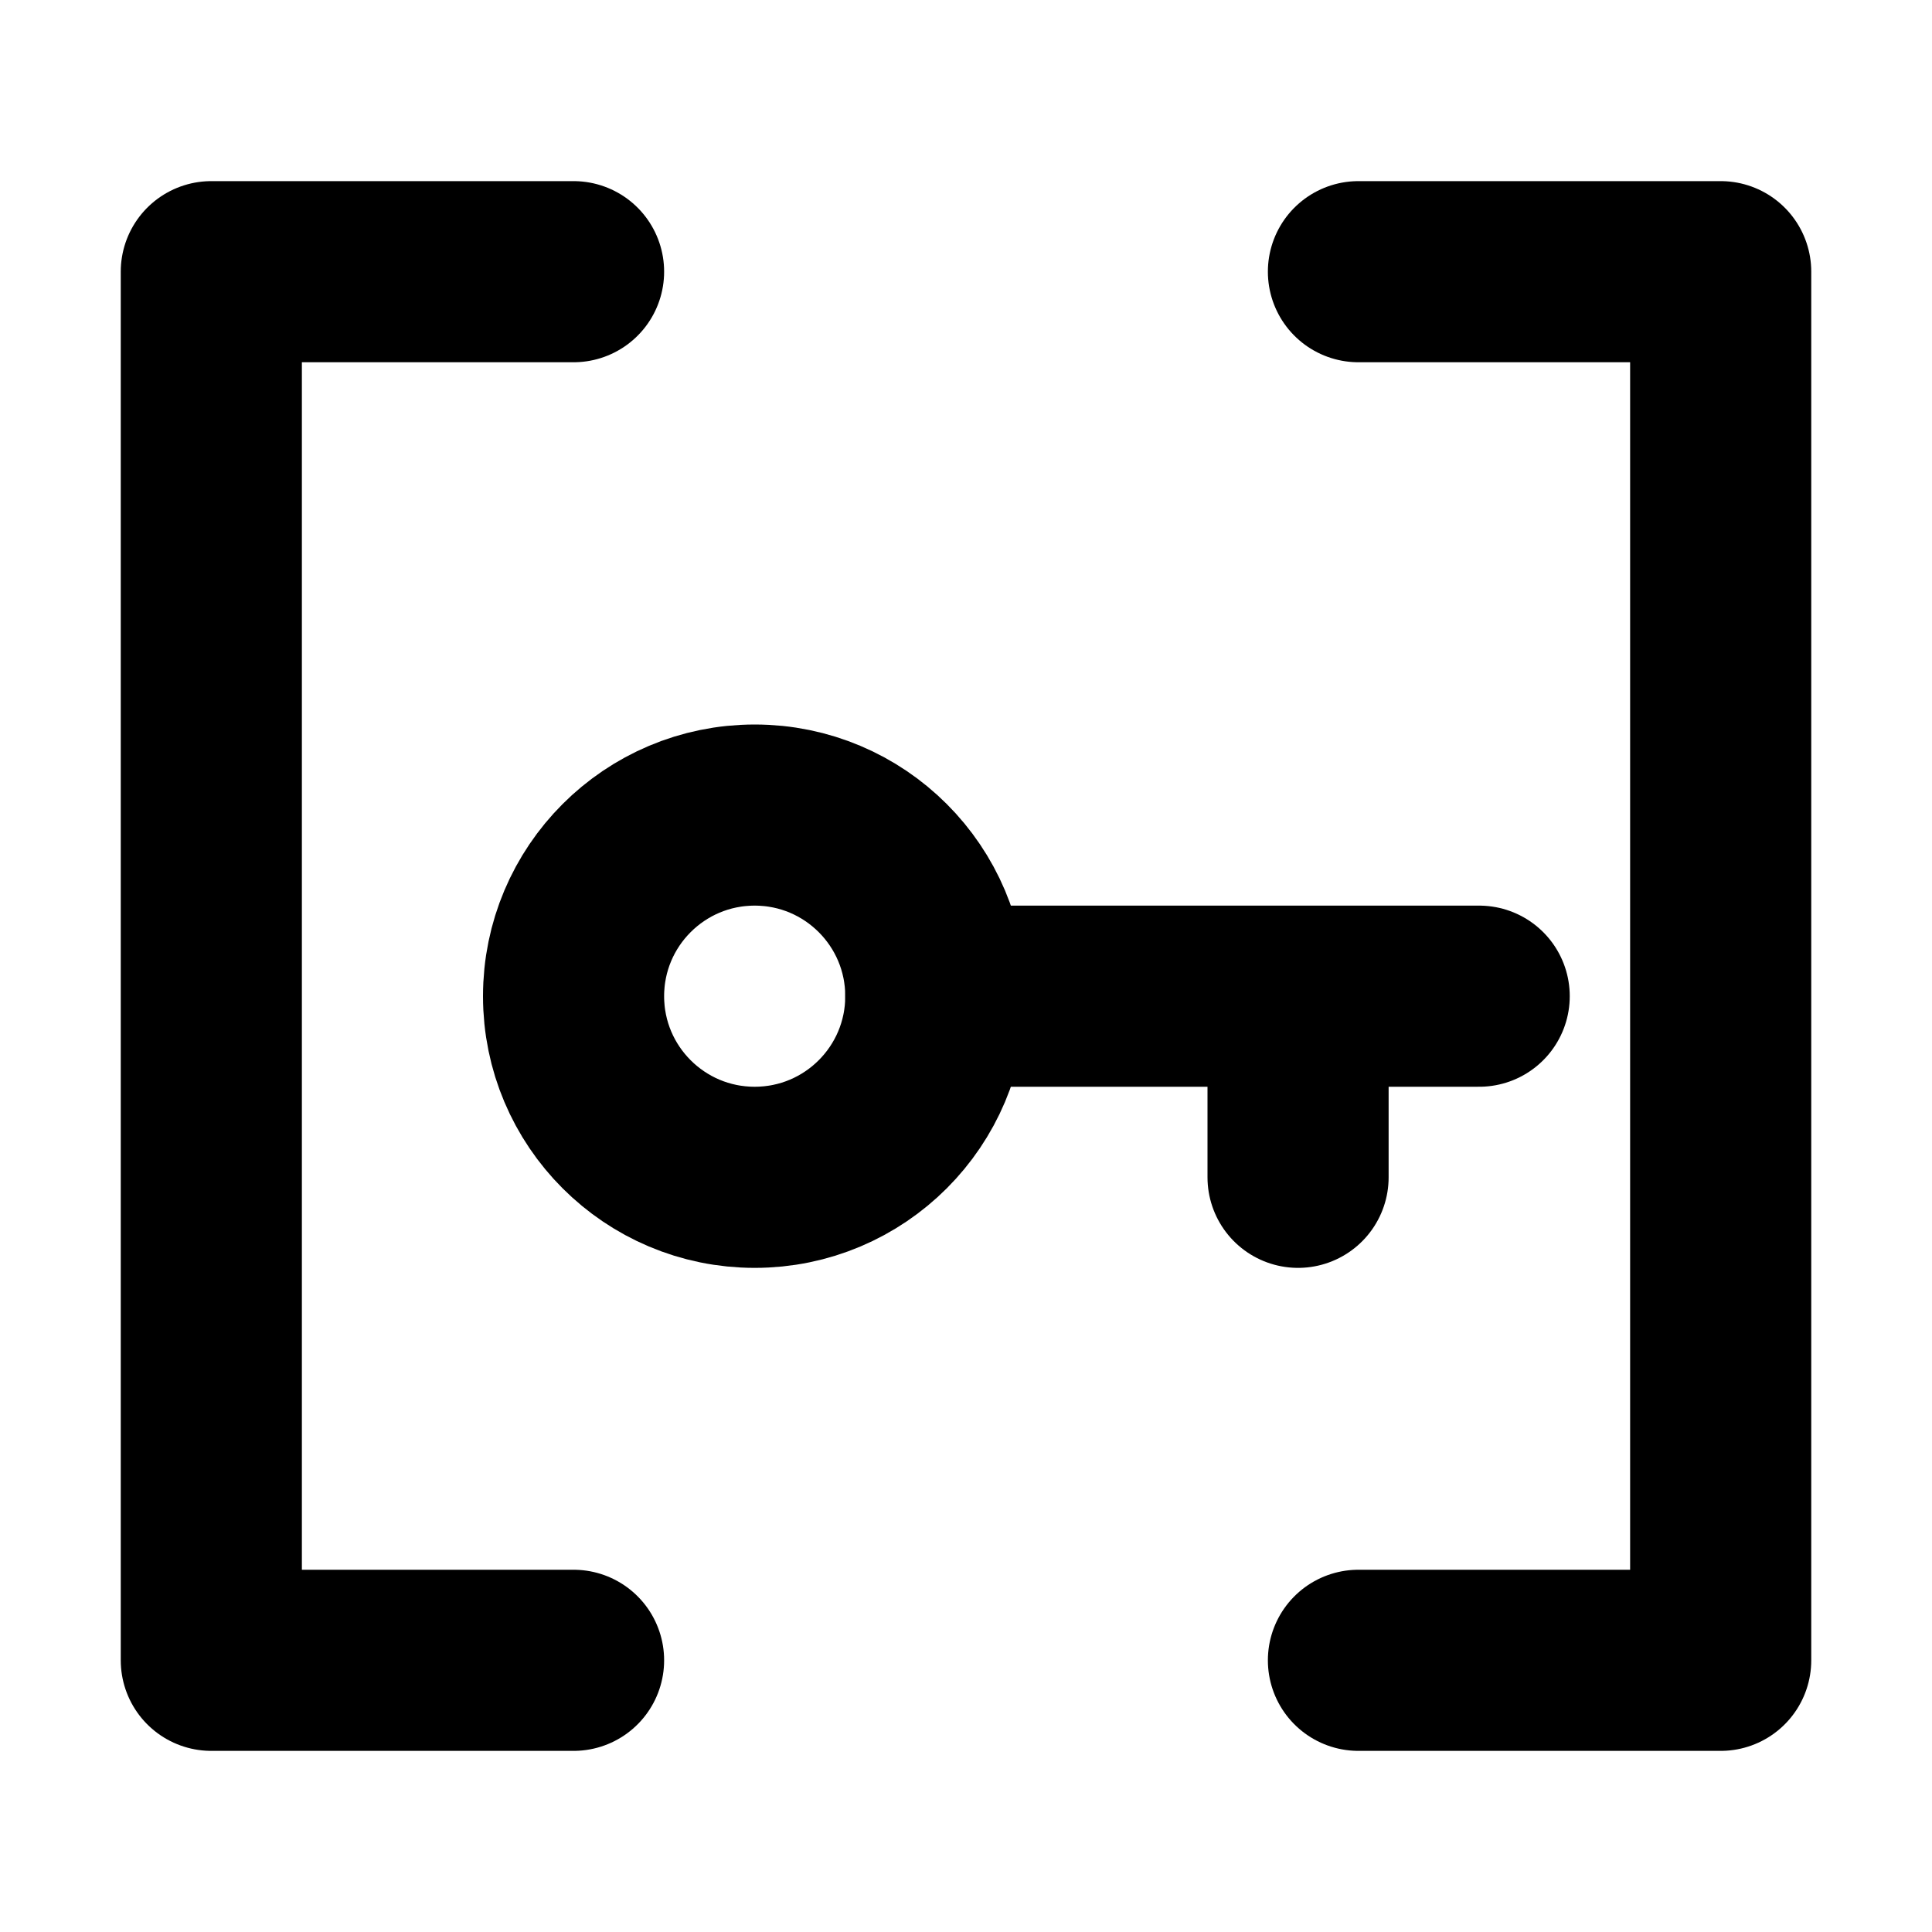
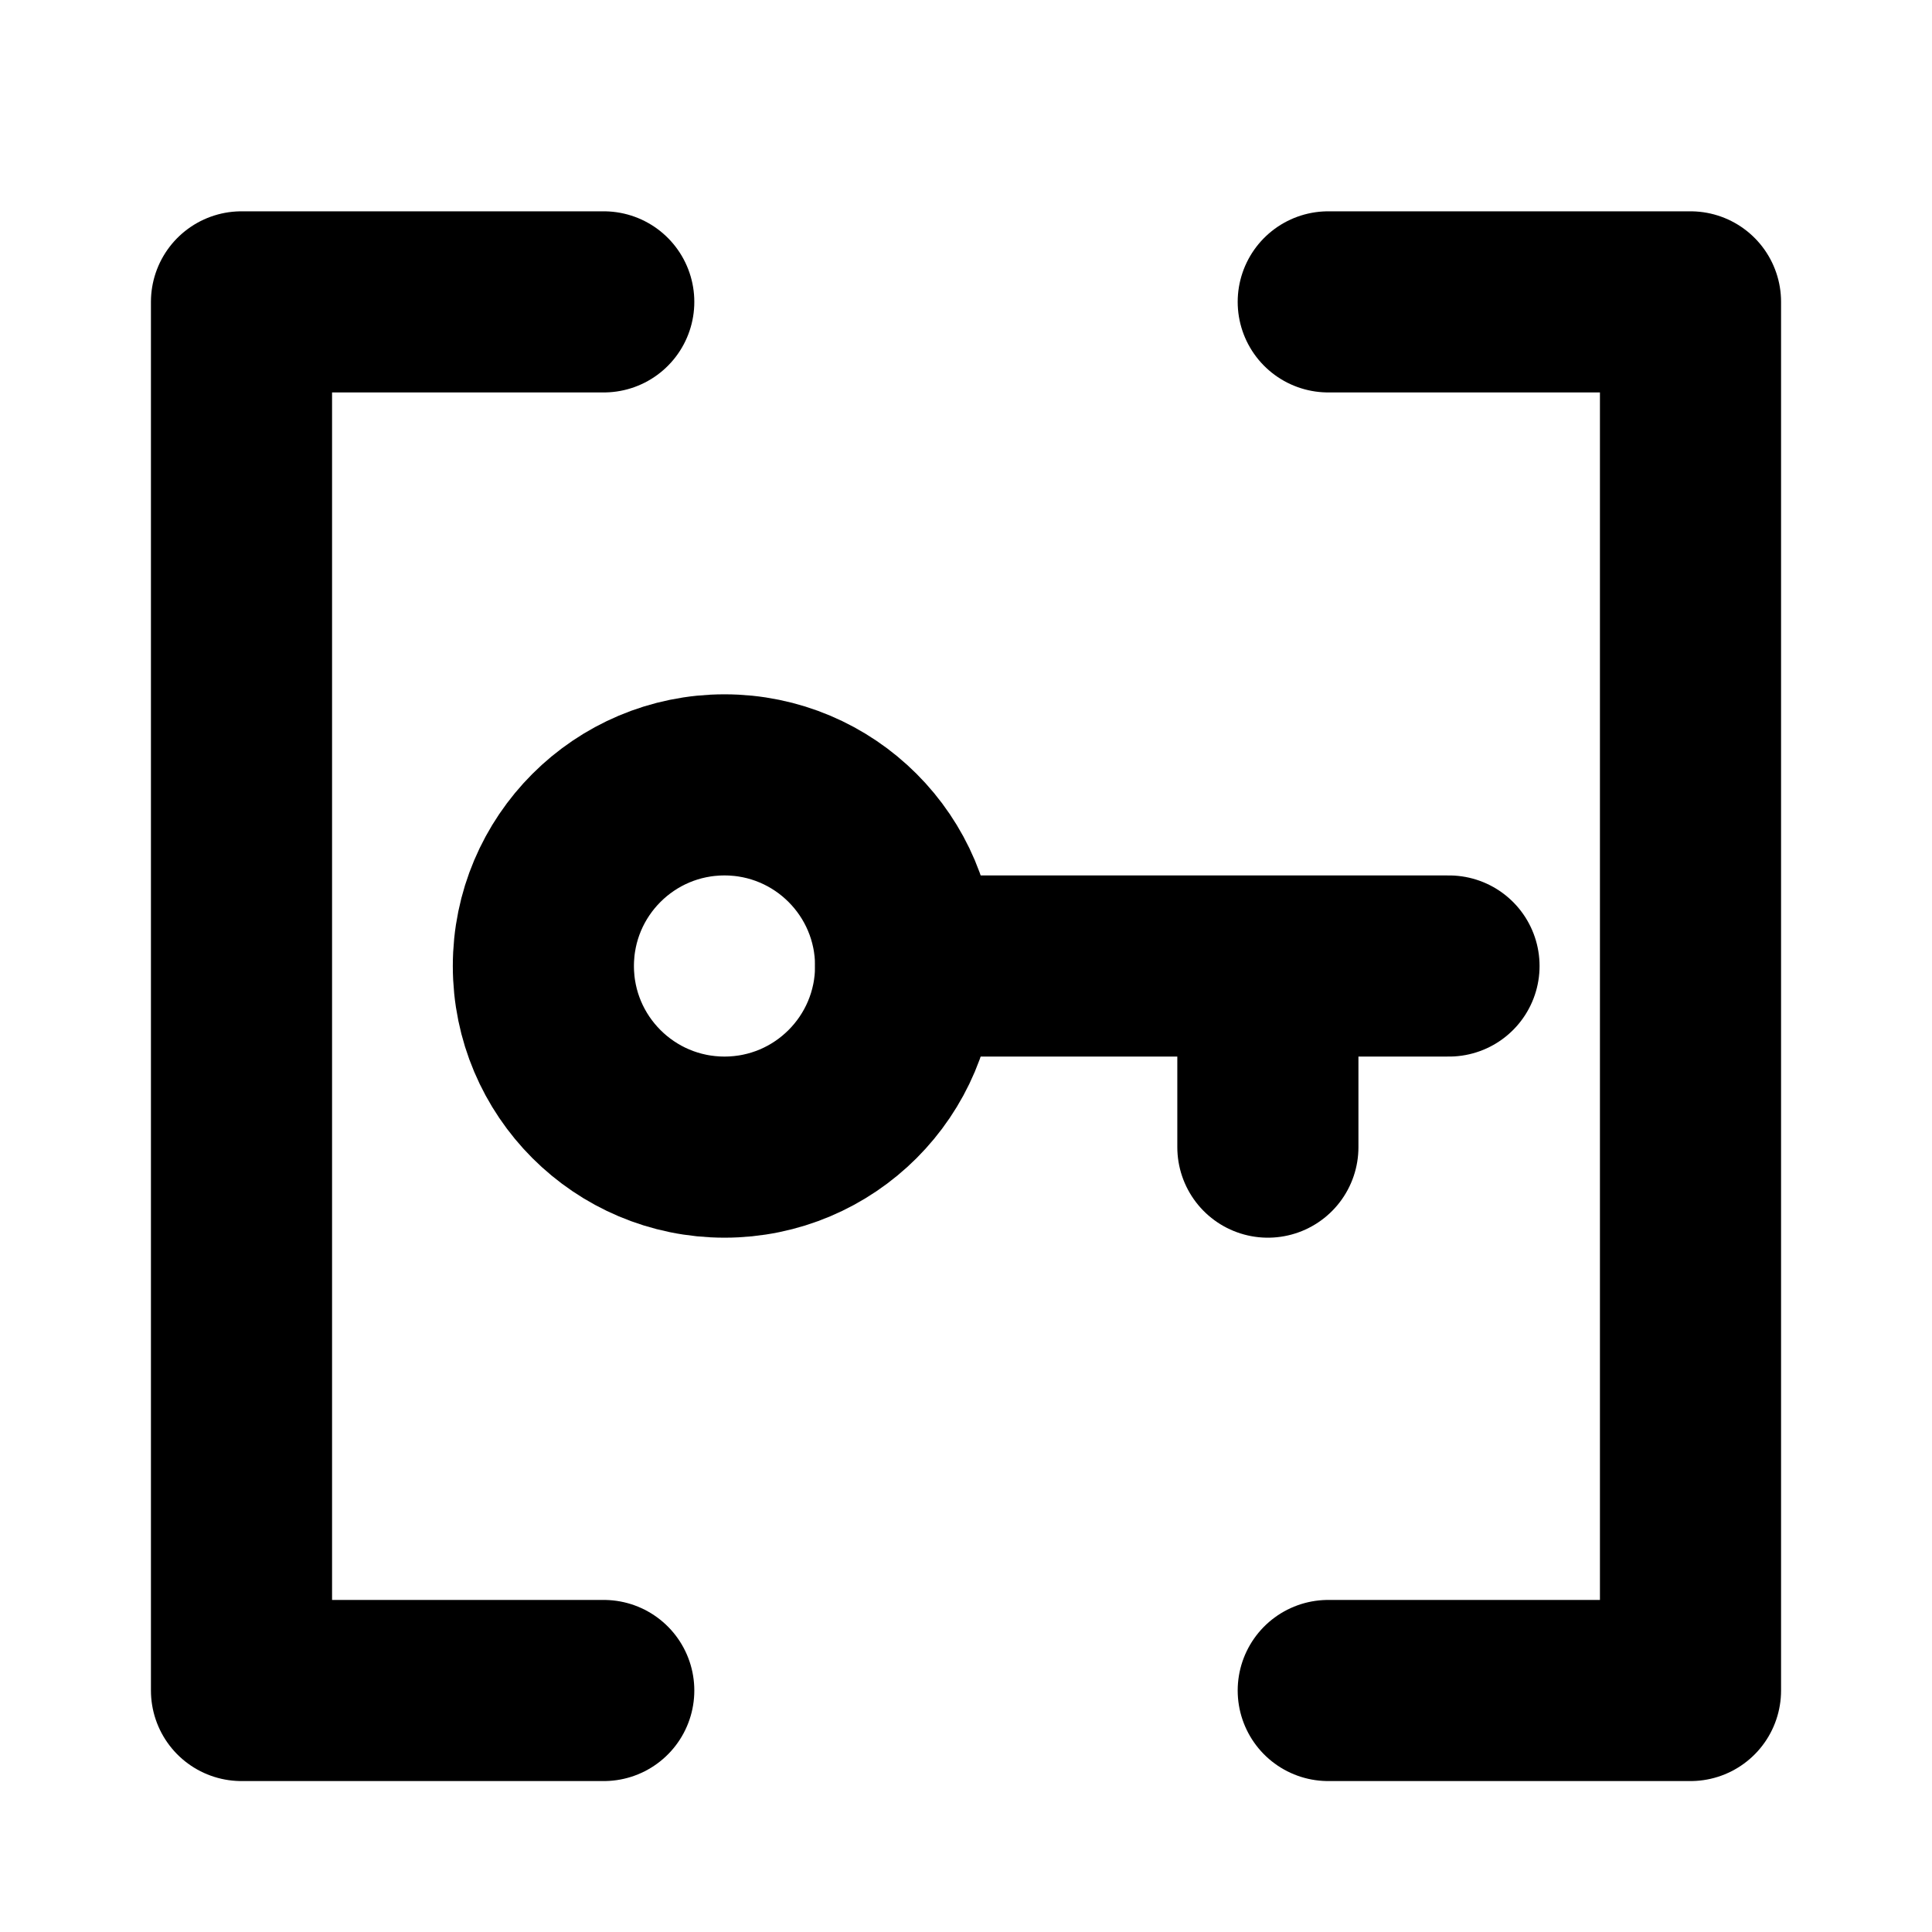
<svg xmlns="http://www.w3.org/2000/svg" viewBox="0 0 16 16" fill="none" stroke="currentColor" stroke-width="1.5" stroke-linecap="round" stroke-linejoin="round">
-   <path class="accent" d="M4.75 2.25H1.75V13.75H4.75M11.25 2.25H14.25V13.75H11.25" />
-   <circle cx="6.25" cy="8.25" r="1.5" />
-   <path d="M7.75 8.25H12.25M10.75 8.25V9.75" />
+   <path class="accent" d="M5 2.5H2V14H5M11 2.5H14V14H11" />
+   <circle cx="6" cy="8" r="1.5" />
+   <path d="M7.5 8H12M10.5 8V9.5" />
</svg>
